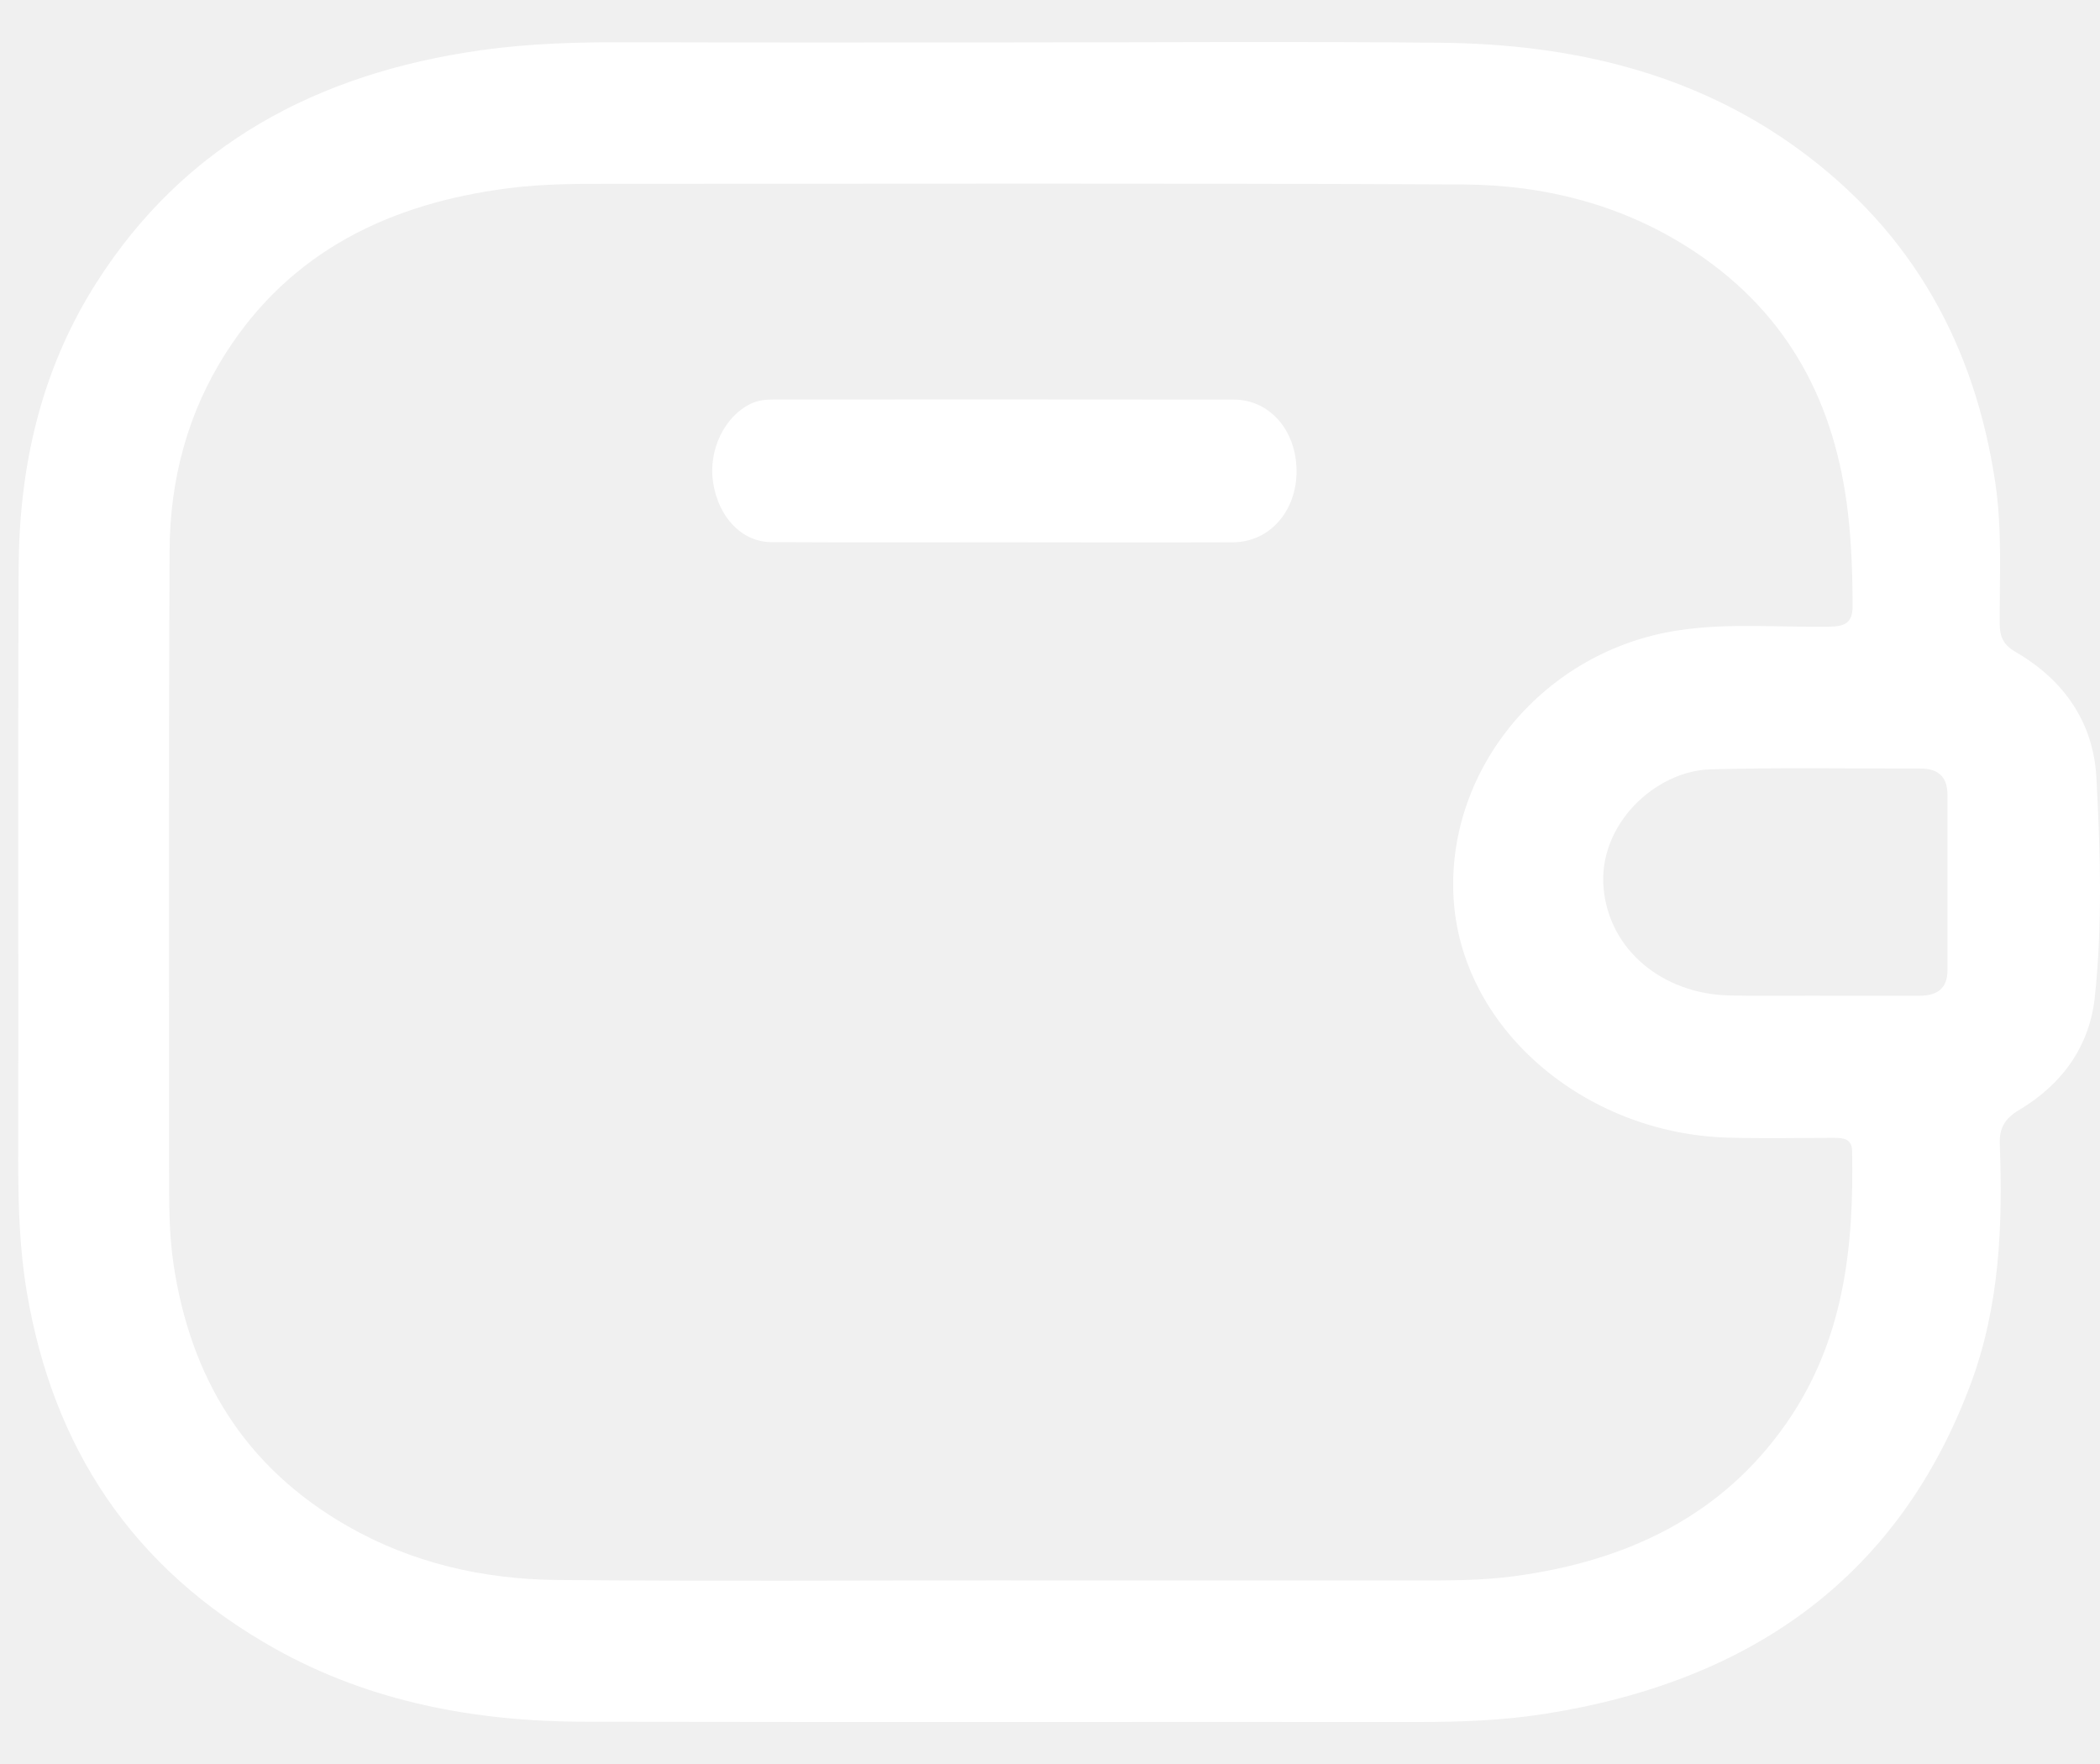
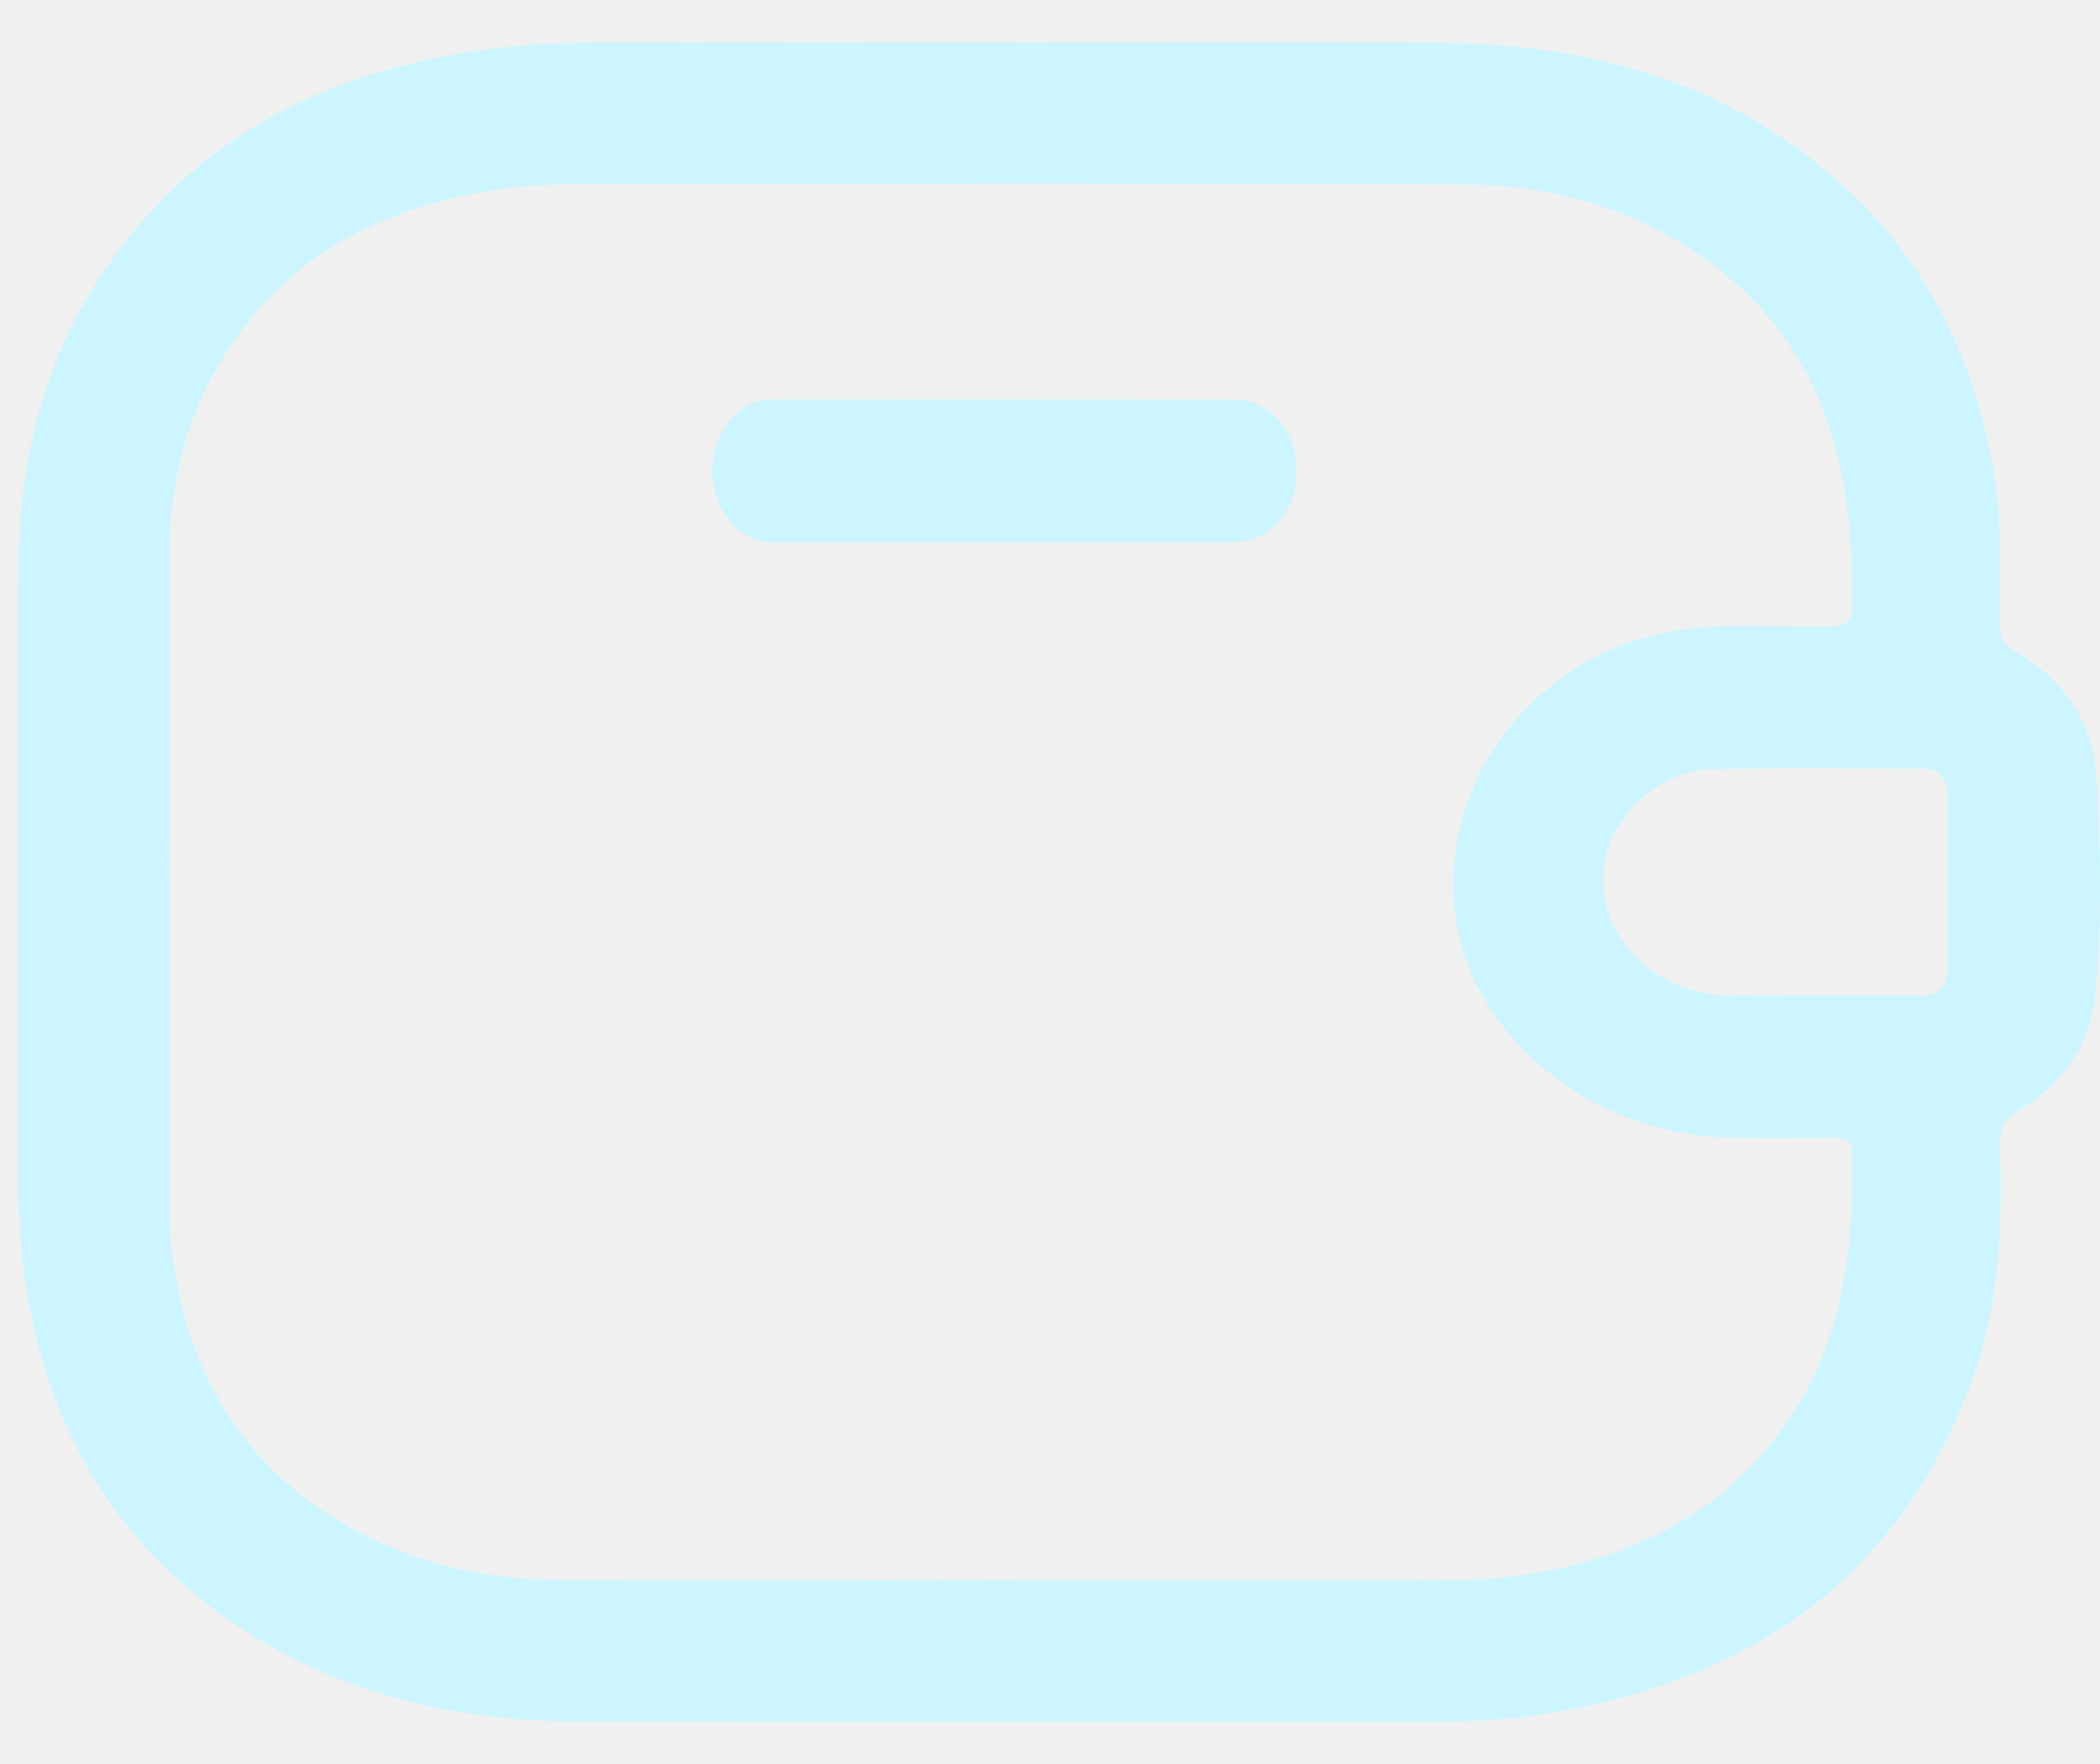
<svg xmlns="http://www.w3.org/2000/svg" width="25" height="21" viewBox="0 0 25 21" fill="none">
  <g id="Ø¥Ø¬ÙØ§ÙÙ Ø§ÙÙØ­ÙØ¸Ø©">
-     <path id="Vector" d="M12.067 0.505C13.761 0.505 15.456 0.492 17.15 0.509C18.699 0.524 20.153 0.862 21.404 1.771C22.789 2.778 23.512 4.136 23.753 5.743C23.837 6.304 23.803 6.868 23.806 7.43C23.807 7.58 23.851 7.679 23.993 7.76C24.584 8.102 24.921 8.612 24.957 9.253C25.004 10.125 25.031 11.001 24.938 11.872C24.876 12.447 24.56 12.902 24.039 13.213C23.864 13.316 23.8 13.432 23.807 13.622C23.843 14.583 23.806 15.54 23.466 16.461C22.623 18.737 20.89 20.012 18.385 20.404C17.89 20.482 17.388 20.5 16.886 20.5C13.578 20.498 10.27 20.503 6.962 20.497C5.66 20.495 4.412 20.262 3.279 19.63C1.561 18.67 0.631 17.218 0.321 15.392C0.233 14.876 0.217 14.355 0.217 13.833C0.221 11.479 0.212 9.125 0.222 6.771C0.227 5.566 0.481 4.414 1.147 3.367C2.184 1.736 3.757 0.875 5.726 0.598C6.304 0.516 6.885 0.501 7.468 0.503C9.001 0.508 10.534 0.505 12.067 0.505ZM12.035 18.814V18.815C13.649 18.815 15.264 18.815 16.877 18.815C17.262 18.815 17.647 18.816 18.03 18.764C19.382 18.582 20.502 18.04 21.266 16.944C21.955 15.955 22.071 14.843 22.049 13.701C22.046 13.556 21.946 13.546 21.829 13.546C21.408 13.546 20.986 13.556 20.565 13.543C18.855 13.492 17.378 12.234 17.303 10.665C17.23 9.144 18.382 7.748 19.975 7.505C20.573 7.413 21.173 7.47 21.772 7.461C21.978 7.458 22.057 7.408 22.055 7.203C22.054 6.833 22.041 6.463 21.998 6.096C21.849 4.827 21.313 3.752 20.174 2.996C19.349 2.448 18.409 2.201 17.416 2.196C14.036 2.179 10.655 2.189 7.275 2.188C6.871 2.188 6.47 2.188 6.068 2.239C4.631 2.419 3.459 3.001 2.694 4.194C2.229 4.918 2.023 5.718 2.019 6.553C2.007 9.025 2.014 11.498 2.013 13.97C2.013 14.332 2.012 14.692 2.066 15.052C2.266 16.381 2.895 17.458 4.141 18.17C4.903 18.605 5.747 18.801 6.628 18.809C8.43 18.826 10.232 18.814 12.035 18.814H12.035ZM21.667 11.853C21.667 11.853 21.667 11.853 21.667 11.854C22.061 11.854 22.455 11.853 22.849 11.854C23.068 11.855 23.184 11.762 23.184 11.551C23.184 10.854 23.183 10.158 23.184 9.461C23.184 9.254 23.081 9.148 22.858 9.149C22.026 9.151 21.193 9.135 20.361 9.159C19.701 9.179 19.024 9.82 19.09 10.57C19.155 11.311 19.796 11.834 20.593 11.851C20.951 11.859 21.309 11.853 21.667 11.853H21.667Z" fill="white" />
-     <path id="Vector_2" d="M11.94 6.456C11.021 6.456 10.101 6.459 9.182 6.454C8.83 6.452 8.551 6.156 8.489 5.741C8.431 5.356 8.626 4.955 8.939 4.806C9.028 4.763 9.12 4.756 9.214 4.756C11.038 4.756 12.863 4.754 14.687 4.757C15.113 4.757 15.431 5.121 15.435 5.6C15.44 6.084 15.114 6.455 14.676 6.456C13.764 6.459 12.852 6.457 11.94 6.456Z" fill="white" />
+     <path id="Vector" d="M12.066 0.505C13.761 0.505 15.455 0.492 17.149 0.509C18.699 0.524 20.152 0.862 21.403 1.771C22.789 2.778 23.511 4.136 23.753 5.743C23.837 6.304 23.802 6.868 23.806 7.43C23.807 7.58 23.851 7.679 23.992 7.76C24.584 8.102 24.921 8.612 24.956 9.253C25.004 10.125 25.03 11.001 24.938 11.872C24.876 12.447 24.559 12.902 24.038 13.213C23.864 13.316 23.8 13.432 23.807 13.622C23.843 14.583 23.806 15.54 23.465 16.461C22.623 18.737 20.889 20.012 18.385 20.404C17.89 20.482 17.388 20.5 16.885 20.5C13.578 20.498 10.27 20.503 6.962 20.497C5.659 20.495 4.411 20.262 3.278 19.63C1.56 18.67 0.63 17.218 0.321 15.392C0.232 14.876 0.216 14.355 0.217 13.833C0.221 11.479 0.212 9.125 0.221 6.771C0.226 5.566 0.481 4.414 1.146 3.367C2.184 1.736 3.756 0.875 5.726 0.598C6.303 0.516 6.885 0.501 7.468 0.503C9.001 0.508 10.533 0.505 12.066 0.505ZM12.035 18.814V18.815C13.649 18.815 15.263 18.815 16.877 18.815C17.262 18.815 17.647 18.816 18.03 18.764C19.381 18.582 20.502 18.04 21.265 16.944C21.954 15.955 22.071 14.843 22.049 13.701C22.046 13.556 21.945 13.546 21.829 13.546C21.407 13.546 20.985 13.556 20.564 13.543C18.854 13.492 17.378 12.234 17.303 10.665C17.23 9.144 18.381 7.748 19.974 7.505C20.572 7.413 21.172 7.47 21.772 7.461C21.977 7.458 22.056 7.408 22.055 7.203C22.054 6.833 22.041 6.463 21.997 6.096C21.848 4.827 21.312 3.752 20.173 2.996C19.348 2.448 18.409 2.201 17.415 2.196C14.035 2.179 10.655 2.189 7.274 2.188C6.871 2.188 6.469 2.188 6.067 2.239C4.63 2.419 3.459 3.001 2.693 4.194C2.228 4.918 2.023 5.718 2.018 6.553C2.006 9.025 2.013 11.498 2.013 13.97C2.013 14.332 2.012 14.692 2.066 15.052C2.266 16.381 2.895 17.458 4.141 18.17C4.903 18.605 5.746 18.801 6.627 18.809C8.429 18.826 10.231 18.814 12.034 18.814H12.035ZM21.667 11.853C21.667 11.853 21.667 11.853 21.667 11.854C22.061 11.854 22.455 11.853 22.849 11.854C23.067 11.855 23.184 11.762 23.184 11.551C23.184 10.854 23.183 10.158 23.184 9.461C23.184 9.254 23.081 9.148 22.858 9.149C22.026 9.151 21.192 9.135 20.361 9.159C19.701 9.179 19.023 9.82 19.089 10.57C19.155 11.311 19.796 11.834 20.592 11.851C20.95 11.859 21.308 11.853 21.666 11.853H21.667Z" fill="#CCF5FF" />
+     <path id="Vector_2" d="M11.94 6.456C11.021 6.456 10.101 6.459 9.182 6.454C8.83 6.452 8.551 6.156 8.489 5.741C8.431 5.356 8.626 4.955 8.939 4.806C9.028 4.763 9.12 4.756 9.214 4.756C11.038 4.756 12.863 4.754 14.687 4.757C15.113 4.757 15.431 5.121 15.435 5.6C15.44 6.084 15.114 6.455 14.676 6.456C13.764 6.459 12.852 6.457 11.94 6.456Z" fill="#CCF5FF" />
  </g>
</svg>
